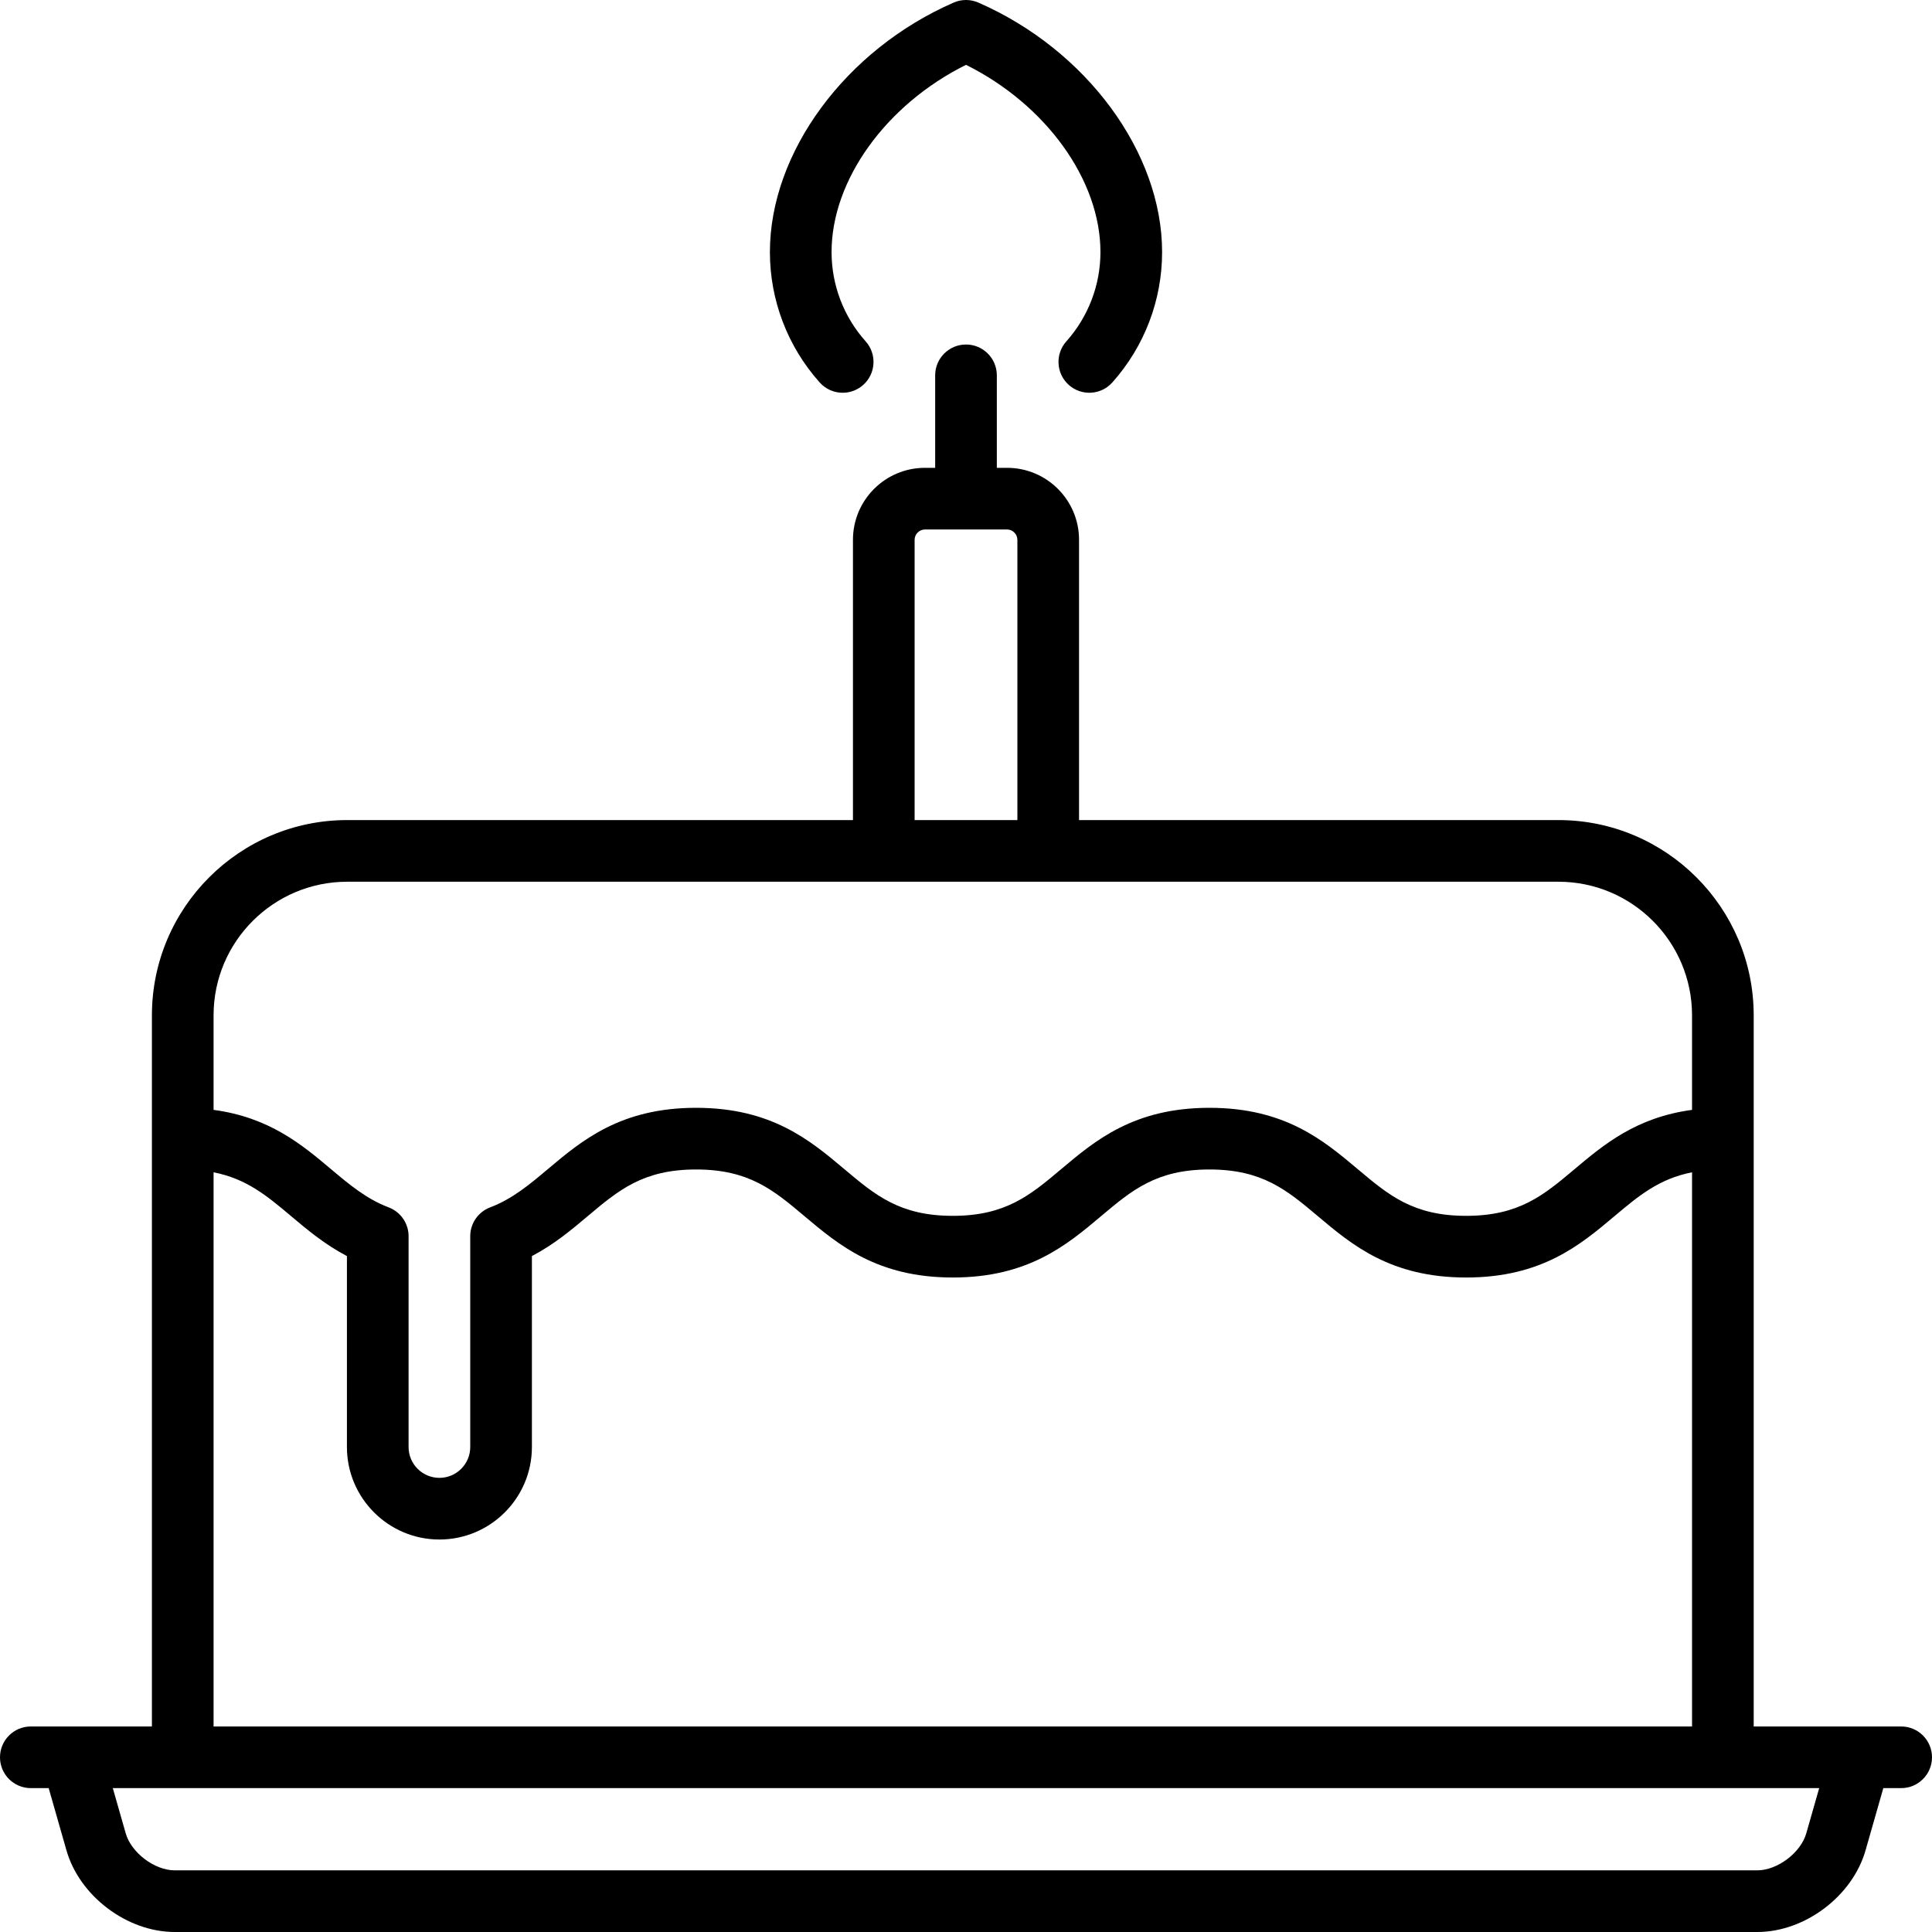
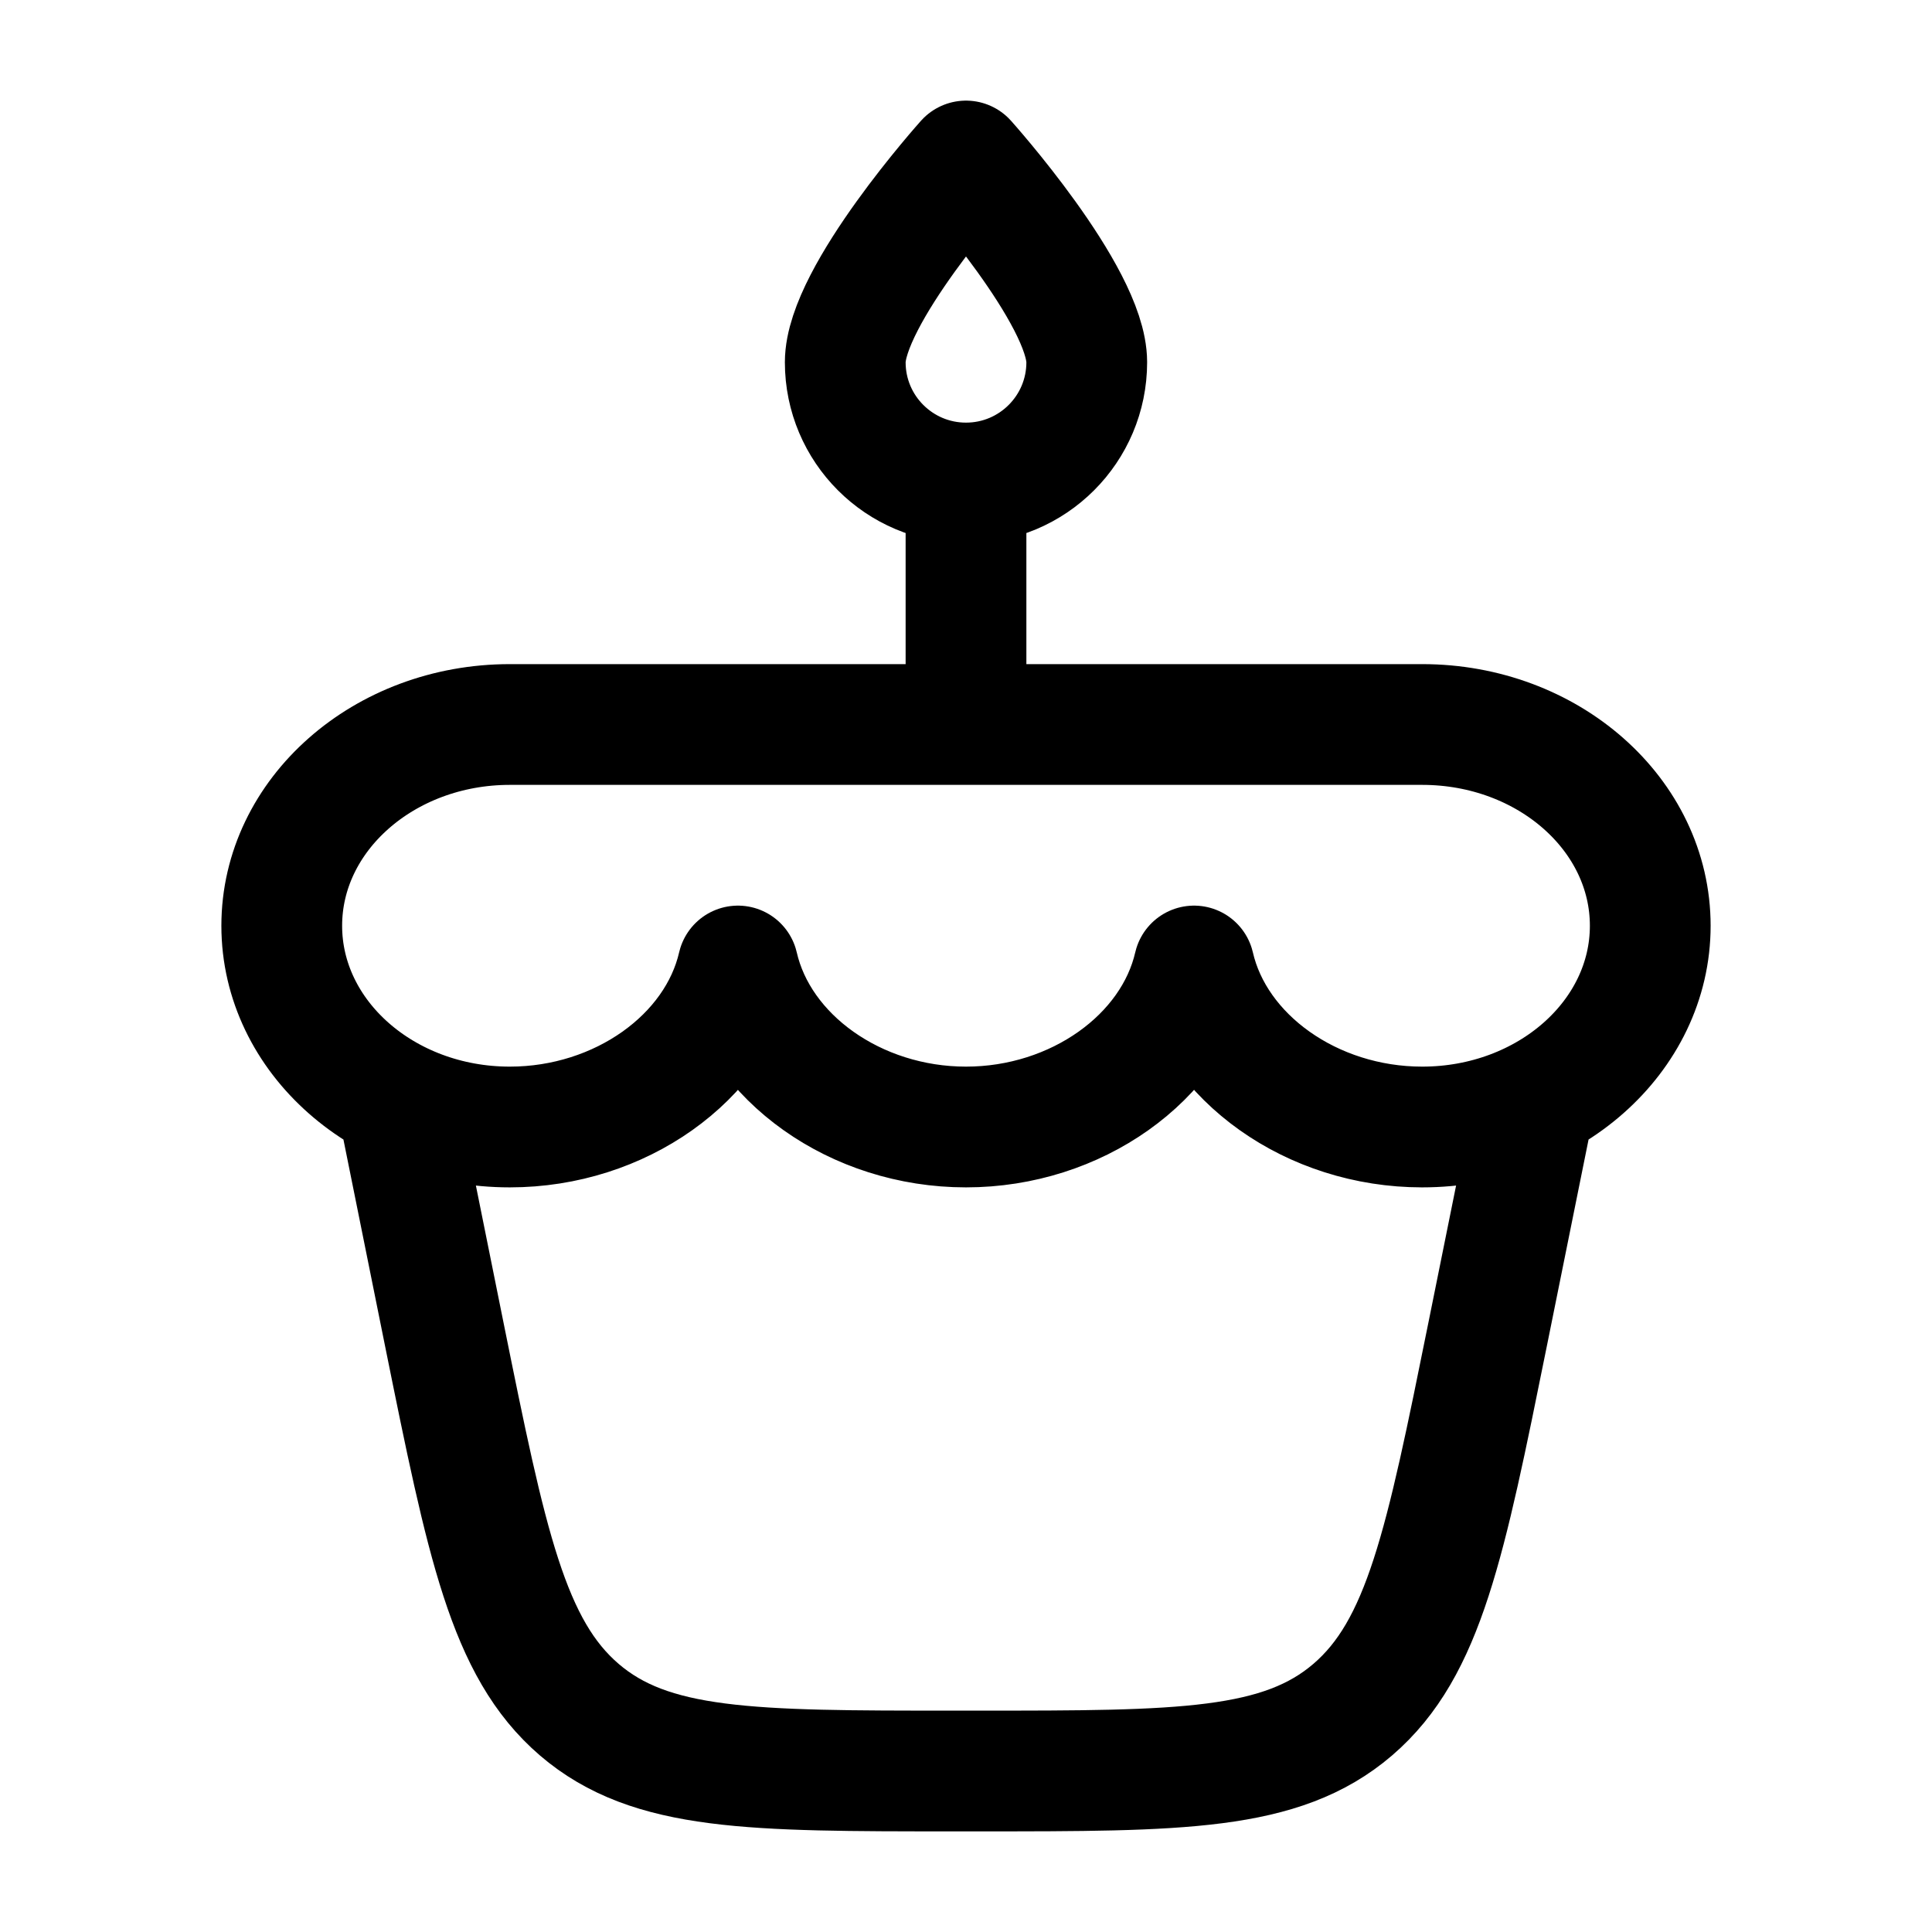
- <svg xmlns="http://www.w3.org/2000/svg" fill="#000000" width="24px" height="24px" version="1.1" viewBox="0 0 470 470" enable-background="new 0 0 470 470">
-   <g>
-     <path d="m462.5,420h-35.876v-142.99c0-0.02 0-30.01 0-30.01 0-26.191-21.309-47.5-47.5-47.5h-116.624v-68.191c0-9.649-7.851-17.5-17.5-17.5h-2.5v-22.5c0-4.142-3.358-7.5-7.5-7.5s-7.5,3.358-7.5,7.5v22.5h-2.5c-9.649,0-17.5,7.851-17.5,17.5v68.191h-123.043c-26.191,0-47.5,21.309-47.5,47.5v173h-29.457c-4.142,0-7.5,3.358-7.5,7.5s3.358,7.5 7.5,7.5h4.343l4.325,15.137c3.182,11.138 14.748,19.863 26.332,19.863h385c11.584,0 23.15-8.725 26.332-19.862l4.325-15.138h4.343c4.142,0 7.5-3.358 7.5-7.5s-3.358-7.5-7.5-7.5zm-240-288.691c0-1.355 1.145-2.5 2.5-2.5h20c1.355,0 2.5,1.145 2.5,2.5v68.191h-25v-68.191zm-138.043,83.191h294.667c17.92,0 32.5,14.58 32.5,32.5v23c-13.563,1.819-21.473,8.441-28.555,14.402-7.553,6.357-13.519,11.378-26.396,11.378s-18.842-5.021-26.396-11.378c-8.299-6.985-17.706-14.903-36.055-14.903-18.347,0-27.752,7.917-36.051,14.903-7.552,6.357-13.517,11.378-26.391,11.378-12.875,0-18.839-5.021-26.392-11.378-8.299-6.985-17.705-14.903-36.052-14.903-18.347,0-27.752,7.917-36.051,14.903-4.436,3.734-8.626,7.262-14.052,9.321-2.912,1.105-4.838,3.896-4.838,7.012v51.285c0,4.136-3.364,7.5-7.5,7.5-4.135,0-7.5-3.364-7.5-7.5v-51.039c0.105-3.161-1.803-6.105-4.835-7.256-5.427-2.06-9.618-5.588-14.054-9.323-7.081-5.961-14.989-12.583-28.55-14.402v-23c0.001-17.92 14.58-32.5 32.501-32.5zm-32.5,70.688c8.032,1.574 12.983,5.717 18.89,10.69 3.871,3.258 8.145,6.856 13.55,9.688v46.454c0,12.407 10.093,22.5 22.5,22.5s22.5-10.093 22.5-22.5l.001-46.454c5.404-2.832 9.679-6.43 13.549-9.688 7.552-6.357 13.517-11.378 26.391-11.378 12.875,0 18.84,5.021 26.392,11.378 8.299,6.985 17.705,14.903 36.052,14.903s27.753-7.917 36.051-14.903c7.552-6.357 13.517-11.378 26.391-11.378 12.877,0 18.843,5.021 26.396,11.379 8.299,6.985 17.706,14.902 36.055,14.902s27.755-7.917 36.055-14.902c5.909-4.973 10.861-9.117 18.896-10.691v134.812h-359.669v-134.812zm387.452,160.829c-1.343,4.701-7.02,8.983-11.909,8.983h-385c-4.89,0-10.566-4.282-11.909-8.983l-3.148-11.017h415.114l-3.148,11.017z" />
-     <path d="m205.002,95.547c1.778,0 3.563-0.628 4.993-1.905 3.09-2.759 3.358-7.5 0.6-10.59-5.353-5.995-8.3-13.71-8.3-21.726 0-17.564 13.299-35.9 32.706-45.552 19.407,9.651 32.706,27.987 32.706,45.552 0,8.016-2.948,15.731-8.3,21.726-2.759,3.089-2.491,7.831 0.599,10.589 3.088,2.758 7.83,2.491 10.589-0.599 7.81-8.747 12.111-20.01 12.111-31.716 0-24.235-18.382-49.196-44.702-60.699-1.915-0.837-4.092-0.836-6.007,0-26.32,11.503-44.702,36.463-44.702,60.698 0,11.706 4.301,22.969 12.111,31.716 1.481,1.661 3.534,2.507 5.596,2.506z" />
-   </g>
+ <svg xmlns="http://www.w3.org/2000/svg" width="32" height="32" viewBox="0 0 24 24">
+   <path fill="none" stroke="currentColor" stroke-linecap="round" stroke-linejoin="round" stroke-width="1.5" d="M13.5 4.5a1.5 1.5 0 0 1-3 0C10.5 3.672 12 2 12 2s1.5 1.672 1.5 2.5M12 6v3m5.667 5c1.564 0 2.833-1.12 2.833-2.5S19.232 9 17.667 9H6.333C4.77 9 3.5 10.12 3.5 11.5S4.769 14 6.333 14c1.371 0 2.571-.859 2.834-2c.262 1.141 1.462 2 2.833 2c1.37 0 2.57-.859 2.833-2c.263 1.141 1.463 2 2.834 2M5 14l.52 2.58c.525 2.597.788 3.895 1.676 4.658c.889.762 2.14.762 4.643.762h.322c2.503 0 3.754 0 4.643-.762c.889-.763 1.15-2.061 1.675-4.658L19 14" color="currentColor" />
</svg>
